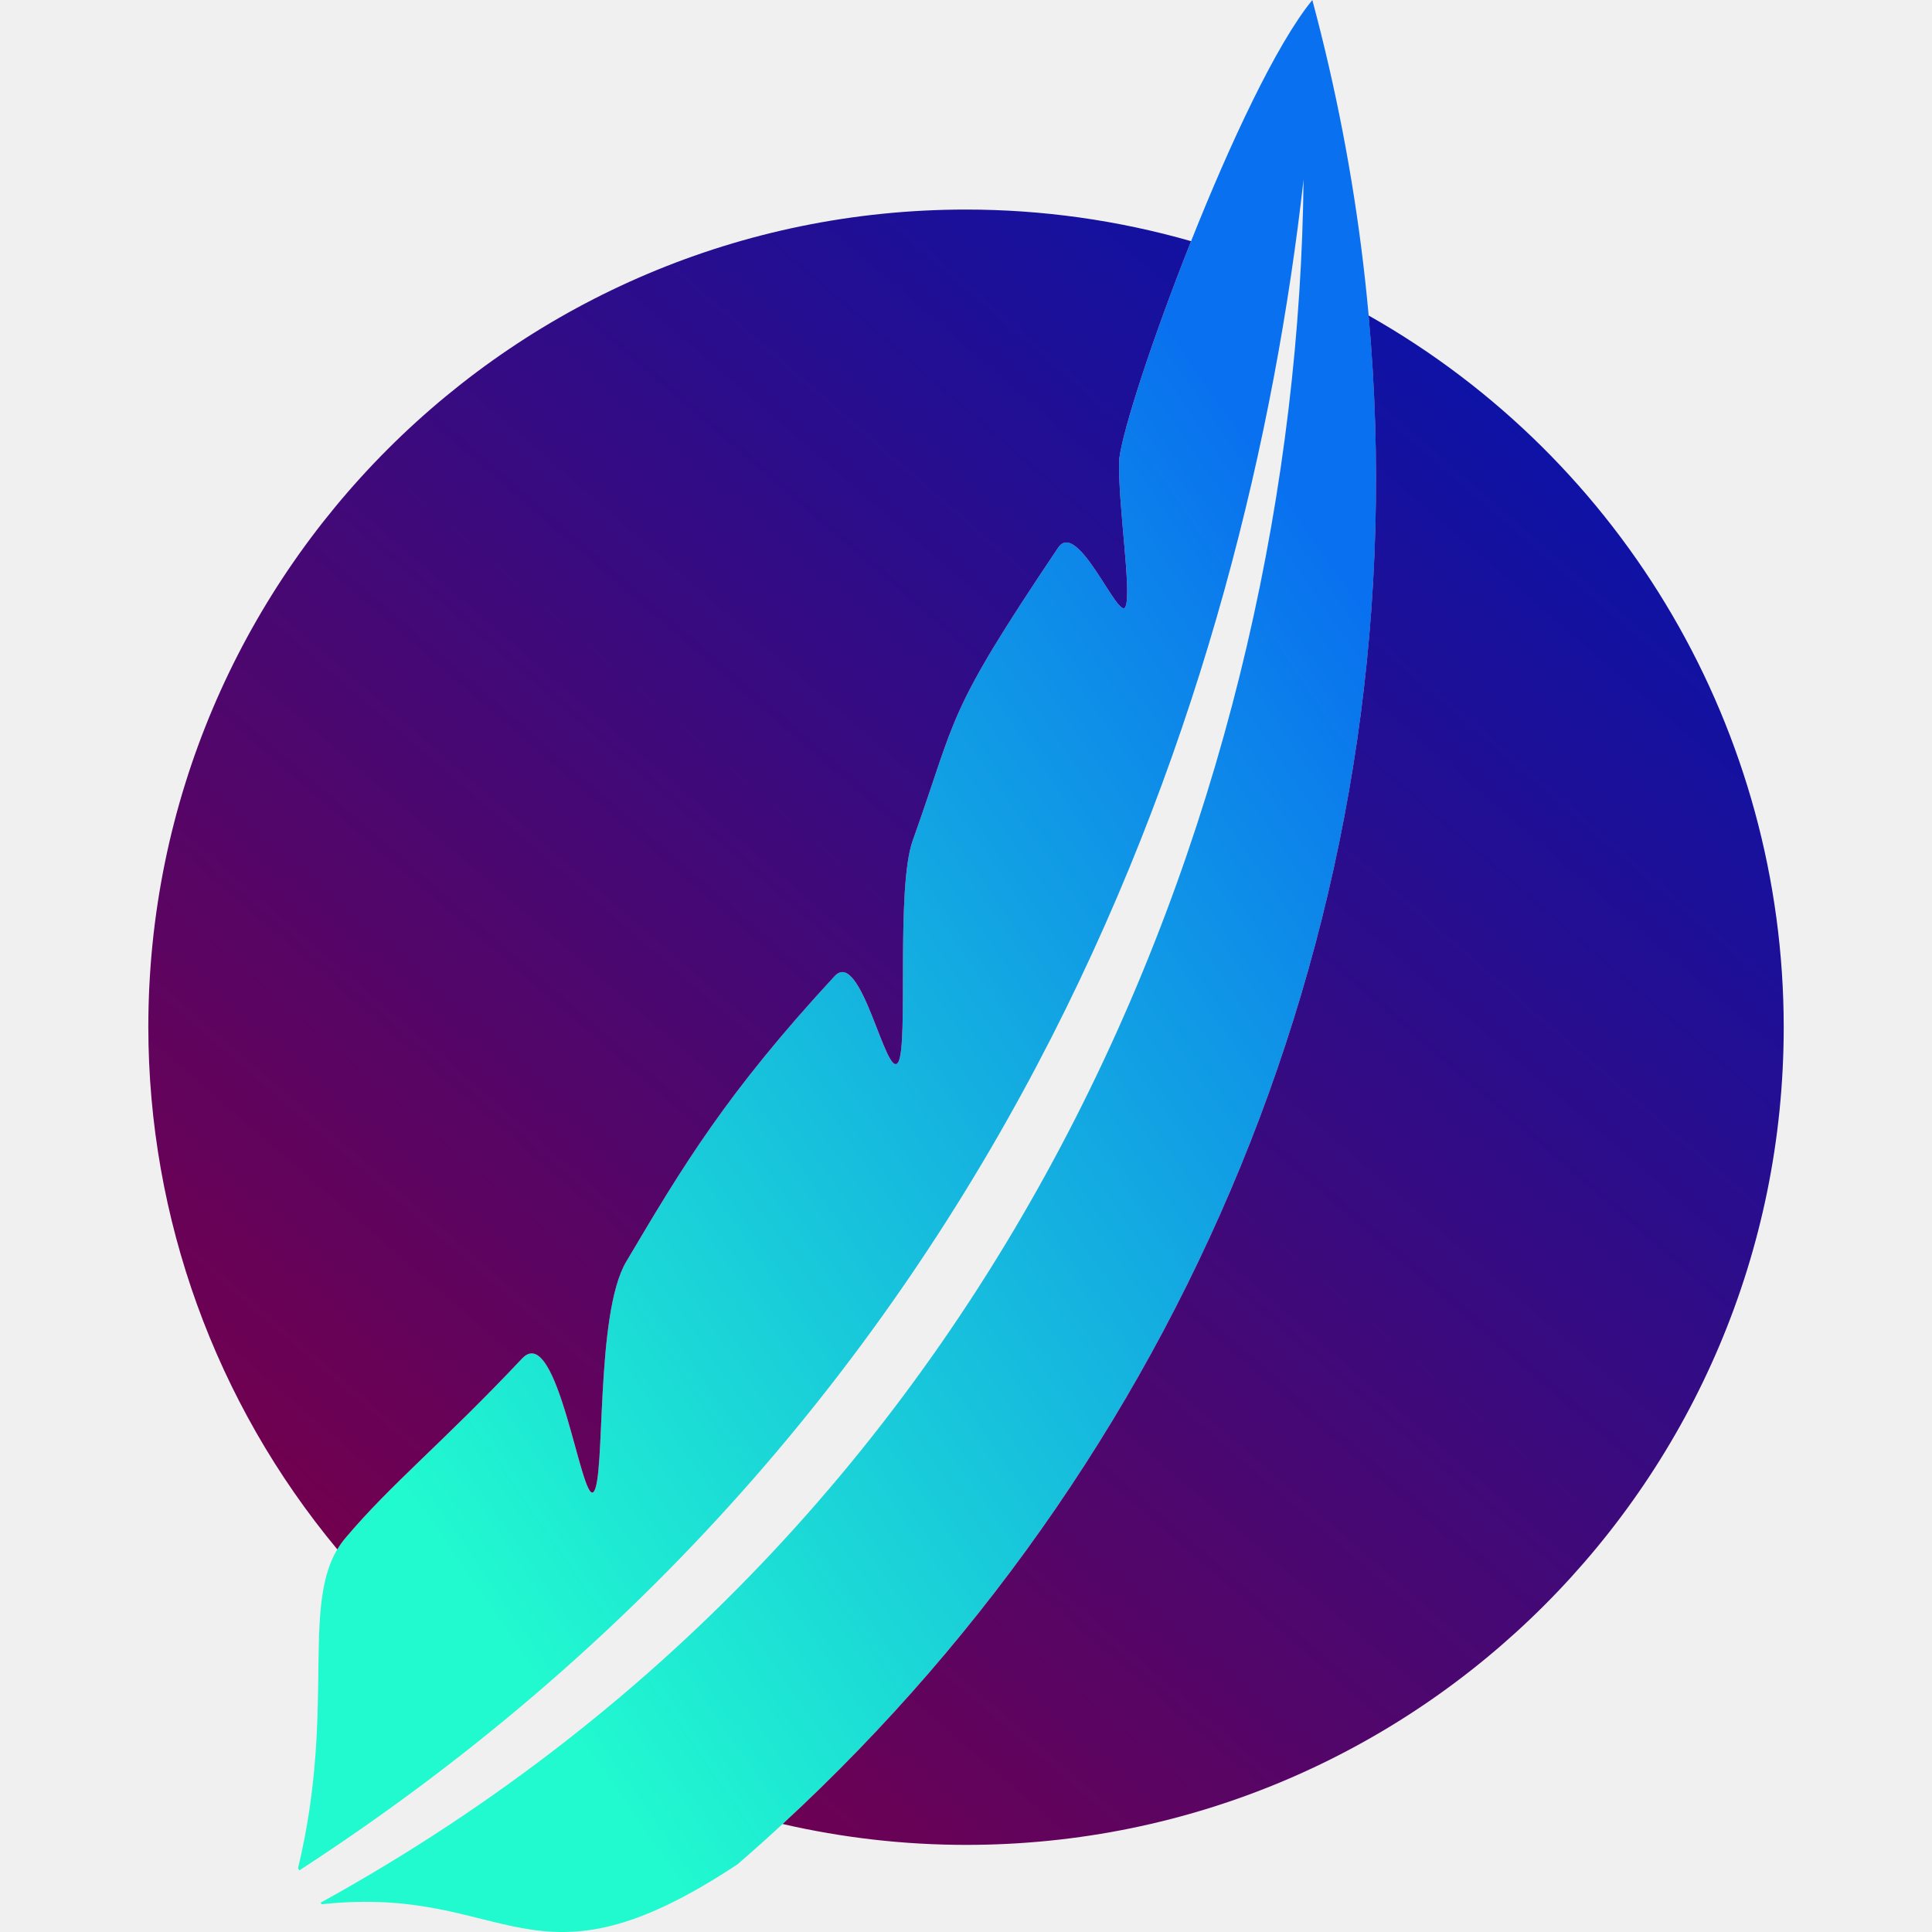
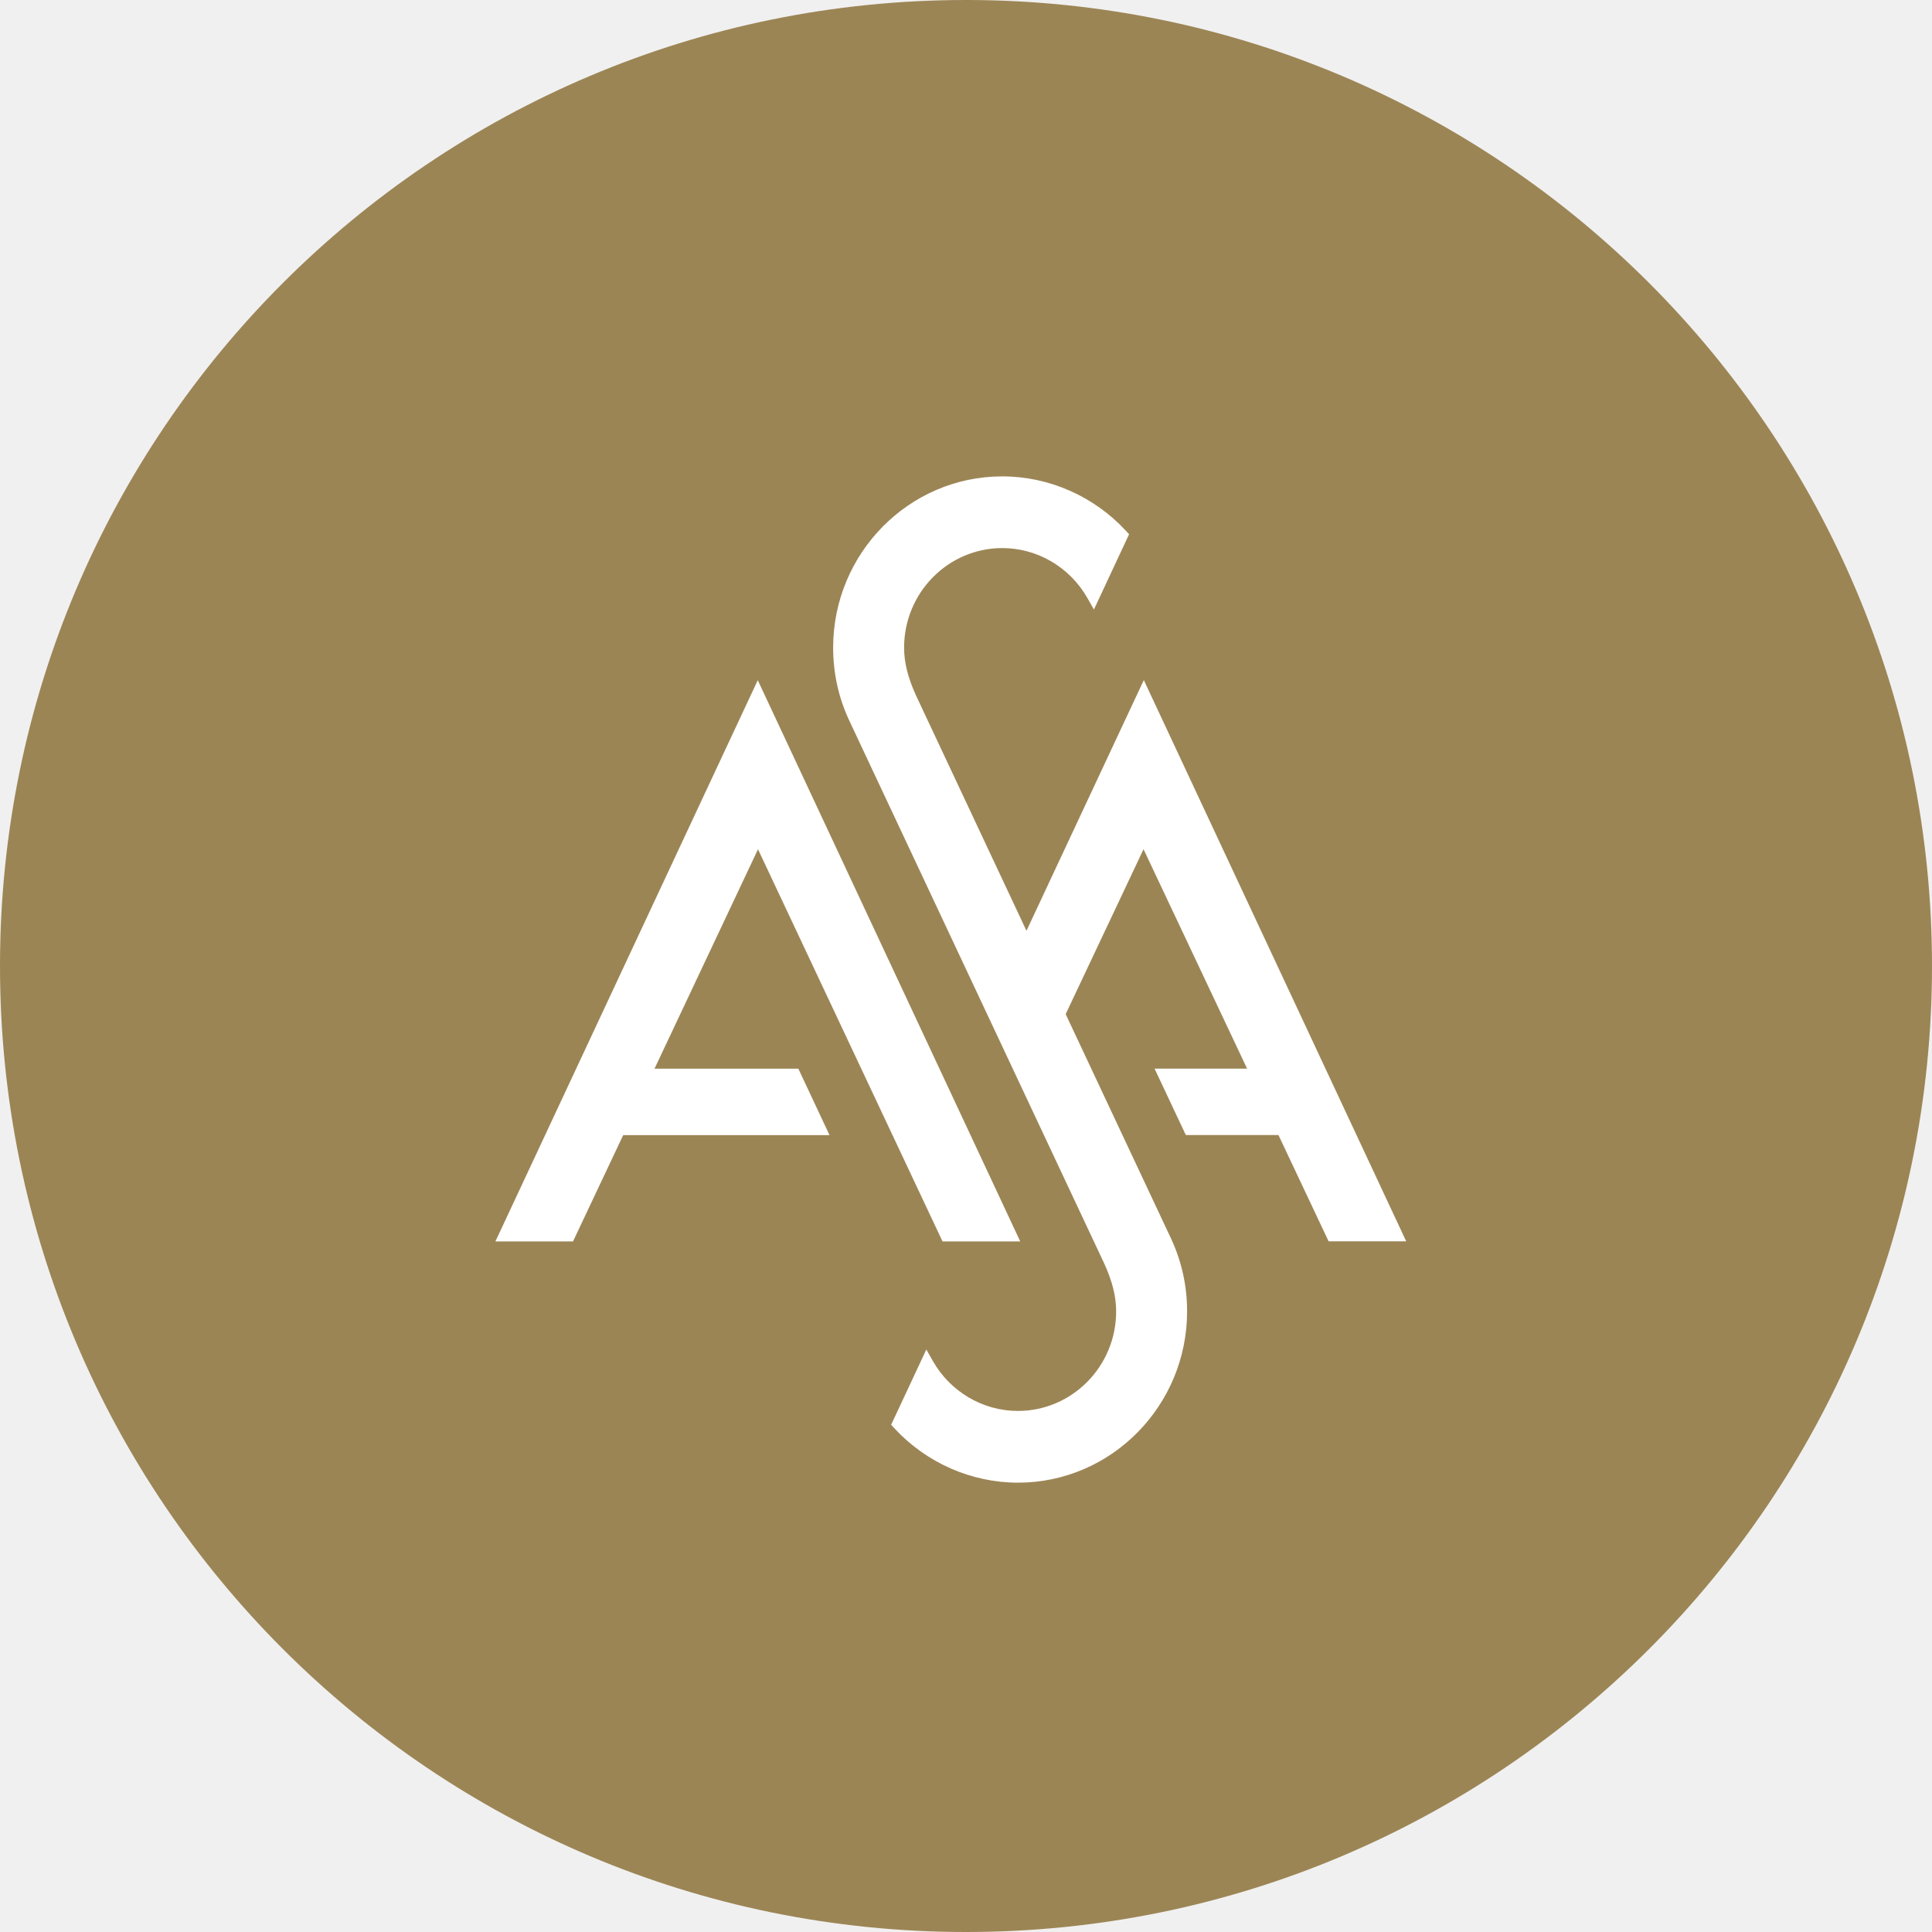
- <svg xmlns="http://www.w3.org/2000/svg" xmlns:xlink="http://www.w3.org/1999/xlink" width="512" height="512" version="1.1" viewBox="0 0 512 512">
-   <defs>
-     <linearGradient id="linearGradient22708">
-       <stop stop-color="#21facf" offset="0" />
-       <stop stop-color="#0970ef" offset="1" />
-     </linearGradient>
-     <linearGradient id="linearGradient6949" x1="68.454" x2="198.59" y1="246.73" y2="96.35" gradientTransform="translate(-5.754,-56.594)" gradientUnits="userSpaceOnUse">
-       <stop stop-color="#72004e" offset="0" />
-       <stop stop-color="#0015b1" offset="1" />
-     </linearGradient>
-     <linearGradient id="linearGradient22718" x1="56.735" x2="155.2" y1="246.96" y2="58.575" gradientUnits="userSpaceOnUse">
-       <stop stop-color="#4f00da" offset="0" />
-       <stop stop-color="#e5311b" offset="1" />
-     </linearGradient>
-     <linearGradient id="linearGradient23463" x1="68.454" x2="198.59" y1="246.73" y2="96.35" gradientUnits="userSpaceOnUse" xlink:href="#linearGradient22708" />
-     <linearGradient id="linearGradient903" x1="54.478" x2="192.1" y1="247.56" y2="9.809" gradientTransform="matrix(.87923 0 0 .87923 -9.551 48.787)" gradientUnits="userSpaceOnUse">
-       <stop stop-color="#dc180d" offset="0" />
-       <stop stop-color="#f96e20" offset=".5" />
-       <stop stop-color="#f4ce41" offset="1" />
-     </linearGradient>
-     <linearGradient id="linearGradient918" x1="39.468" x2="154.99" y1="204.22" y2="124.47" gradientUnits="userSpaceOnUse" xlink:href="#linearGradient22708" />
-   </defs>
-   <g transform="matrix(2.473 0 0 2.473 -4.8978 -4.8812)">
-     <path transform="translate(-5.5496,-57.412)" d="m148.16 59.393c-7.71 9.399-19.951 42.888-20.696 49.204-0.17 4.674 1.373 14.231 0.672 15.805-0.719 1.613-5.117-9.446-7.215-6.327-12.219 18.168-10.7 17.731-15.582 31.378-1.836 5.131-0.424 21.99-1.567 23.773-1.273 1.987-3.962-12.31-6.806-9.236-11.603 12.54-16.279 20.379-22.336 30.607-3.359 5.673-2.182 23.33-3.506 24.674-1.302 1.321-3.857-18.326-7.644-14.309-8.519 9.038-14.054 13.441-18.946 19.252-5.198 6.174-0.783 17.584-5.067 35.383l0.145 0.221c77.447-50.308 101.52-127.16 107.61-181.19-0.681 63.93-29.41 142.78-105.33 184.65l0.113 0.171c20.241-2.181 22.307 10.458 44.562-4.284 55.792-48.277 81.856-124.29 61.593-199.78z" display="none" fill="url(#linearGradient903)" />
-     <path transform="translate(-5.5498,-57.412)" d="m148.16 59.393c-7.71 9.399-19.951 42.888-20.696 49.204-0.17 4.674 1.373 14.231 0.672 15.805-0.719 1.613-5.117-9.446-7.215-6.327-12.219 18.168-10.7 17.731-15.582 31.378-1.836 5.131-0.424 21.99-1.567 23.773-1.273 1.987-3.962-12.31-6.806-9.236-11.603 12.54-16.279 20.379-22.336 30.607-3.359 5.673-2.182 23.33-3.506 24.674-1.302 1.321-3.857-18.326-7.644-14.309-8.519 9.038-14.054 13.441-18.946 19.252-5.198 6.174-0.783 17.584-5.067 35.383l0.145 0.221c77.447-50.308 101.52-127.16 107.61-181.19-0.681 63.93-29.41 142.78-105.33 184.65l0.113 0.171c20.241-2.181 22.307 10.458 44.562-4.284 55.792-48.277 81.856-124.29 61.593-199.78z" fill="url(#linearGradient918)" />
-     <g transform="translate(0 2.0218e-5)">
-       <path transform="translate(-5.7543,-56.594)" d="m111.25 81.024c-48.394-1.5e-5 -87.625 39.231-87.625 87.625 0.017 20.443 7.182 40.236 20.253 55.954 0.252-0.422 0.536-0.824 0.858-1.206 4.892-5.81 10.427-10.214 18.946-19.252 3.787-4.018 6.341 15.63 7.644 14.309 1.324-1.344 0.147-19.001 3.506-24.674 6.056-10.228 10.733-18.067 22.336-30.607 2.844-3.074 5.533 11.223 6.806 9.236 1.142-1.782-0.269-18.641 1.566-23.773 4.882-13.647 3.363-13.21 15.582-31.378 2.098-3.119 6.496 7.94 7.215 6.327 0.701-1.573-0.842-11.131-0.672-15.805 0.372-3.15 3.604-13.059 7.705-23.367-7.843-2.247-15.962-3.388-24.12-3.389zm43.142 11.356c5.566 61.595-18.426 120.7-62.796 161.65 6.446 1.486 13.04 2.237 19.655 2.239 48.394 1e-5 87.625-39.231 87.625-87.625-3.1e-4 -31.581-16.995-60.719-44.484-76.268z" display="none" fill="url(#linearGradient22718)" />
-       <path transform="translate(-5.754,-56.594)" d="m111.25 81.024c-48.394-1.5e-5 -87.625 39.231-87.625 87.625 0.017 20.443 7.182 40.236 20.253 55.954 0.252-0.422 0.536-0.824 0.858-1.206 4.892-5.81 10.427-10.214 18.946-19.252 3.787-4.018 6.341 15.63 7.644 14.309 1.324-1.344 0.147-19.001 3.506-24.674 6.056-10.228 10.733-18.067 22.336-30.607 2.844-3.074 5.533 11.223 6.806 9.236 1.142-1.782-0.269-18.641 1.566-23.773 4.882-13.647 3.363-13.21 15.582-31.378 2.098-3.119 6.496 7.94 7.215 6.327 0.701-1.573-0.842-11.131-0.672-15.805 0.372-3.15 3.604-13.059 7.705-23.367-7.843-2.247-15.962-3.388-24.12-3.389zm43.142 11.356c5.566 61.595-18.426 120.7-62.796 161.65 6.446 1.486 13.04 2.237 19.655 2.239 48.394 1e-5 87.625-39.231 87.625-87.625-3.1e-4 -31.581-16.995-60.719-44.484-76.268z" display="none" fill="url(#linearGradient23463)" />
-       <path d="m105.5 24.43c-48.394-1.5e-5 -87.625 39.231-87.625 87.625 0.017 20.443 7.182 40.236 20.253 55.954 0.252-0.422 0.536-0.824 0.858-1.206 4.892-5.81 10.427-10.214 18.946-19.252 3.787-4.018 6.341 15.63 7.644 14.309 1.324-1.344 0.147-19.001 3.506-24.674 6.056-10.228 10.733-18.067 22.336-30.607 2.844-3.074 5.533 11.223 6.806 9.236 1.142-1.782-0.269-18.641 1.566-23.773 4.882-13.647 3.363-13.21 15.582-31.378 2.098-3.119 6.496 7.94 7.215 6.327 0.701-1.573-0.842-11.131-0.672-15.805 0.372-3.15 3.604-13.059 7.705-23.367-7.843-2.247-15.962-3.388-24.12-3.389zm43.142 11.356c5.566 61.595-18.426 120.7-62.796 161.65 6.446 1.486 13.04 2.237 19.655 2.239 48.394 1e-5 87.625-39.231 87.625-87.625-3.1e-4 -31.581-16.995-60.719-44.484-76.268z" fill="url(#linearGradient6949)" />
-     </g>
-   </g>
+ <svg xmlns="http://www.w3.org/2000/svg" width="73" height="73" viewBox="0 0 73 73" fill="none">
+   <circle cx="36.5" cy="36.5" r="36.5" fill="#9C8555" />
+   <path d="M35.613 46.907H38.549L28.632 25.701L18.719 46.907H21.651L23.547 42.891H31.343L30.165 40.379H24.731L28.641 32.089L35.613 46.907Z" fill="white" />
+   <path d="M43.217 25.7L38.785 35.169L34.608 26.271C34.305 25.606 34.161 25.035 34.161 24.47C34.161 22.395 35.825 20.709 37.873 20.709C39.193 20.709 40.422 21.429 41.085 22.593L41.334 23.03L42.662 20.187L42.542 20.056C41.337 18.75 39.634 18 37.87 18C34.347 18 31.48 20.904 31.48 24.473C31.48 25.427 31.681 26.347 32.08 27.207L41.727 47.75C42.03 48.415 42.173 48.986 42.173 49.551C42.173 51.626 40.509 53.312 38.461 53.312C37.142 53.312 35.912 52.592 35.25 51.429L35.001 50.991L33.672 53.834L33.792 53.965C34.998 55.271 36.701 56.022 38.464 56.022C41.988 56.022 44.854 53.118 44.854 49.548C44.854 48.595 44.653 47.674 44.255 46.815L40.266 38.319L43.208 32.088L47.121 40.378H43.625L44.806 42.887H48.306L50.201 46.903H53.133L43.22 25.7H43.217Z" fill="white" />
</svg>
